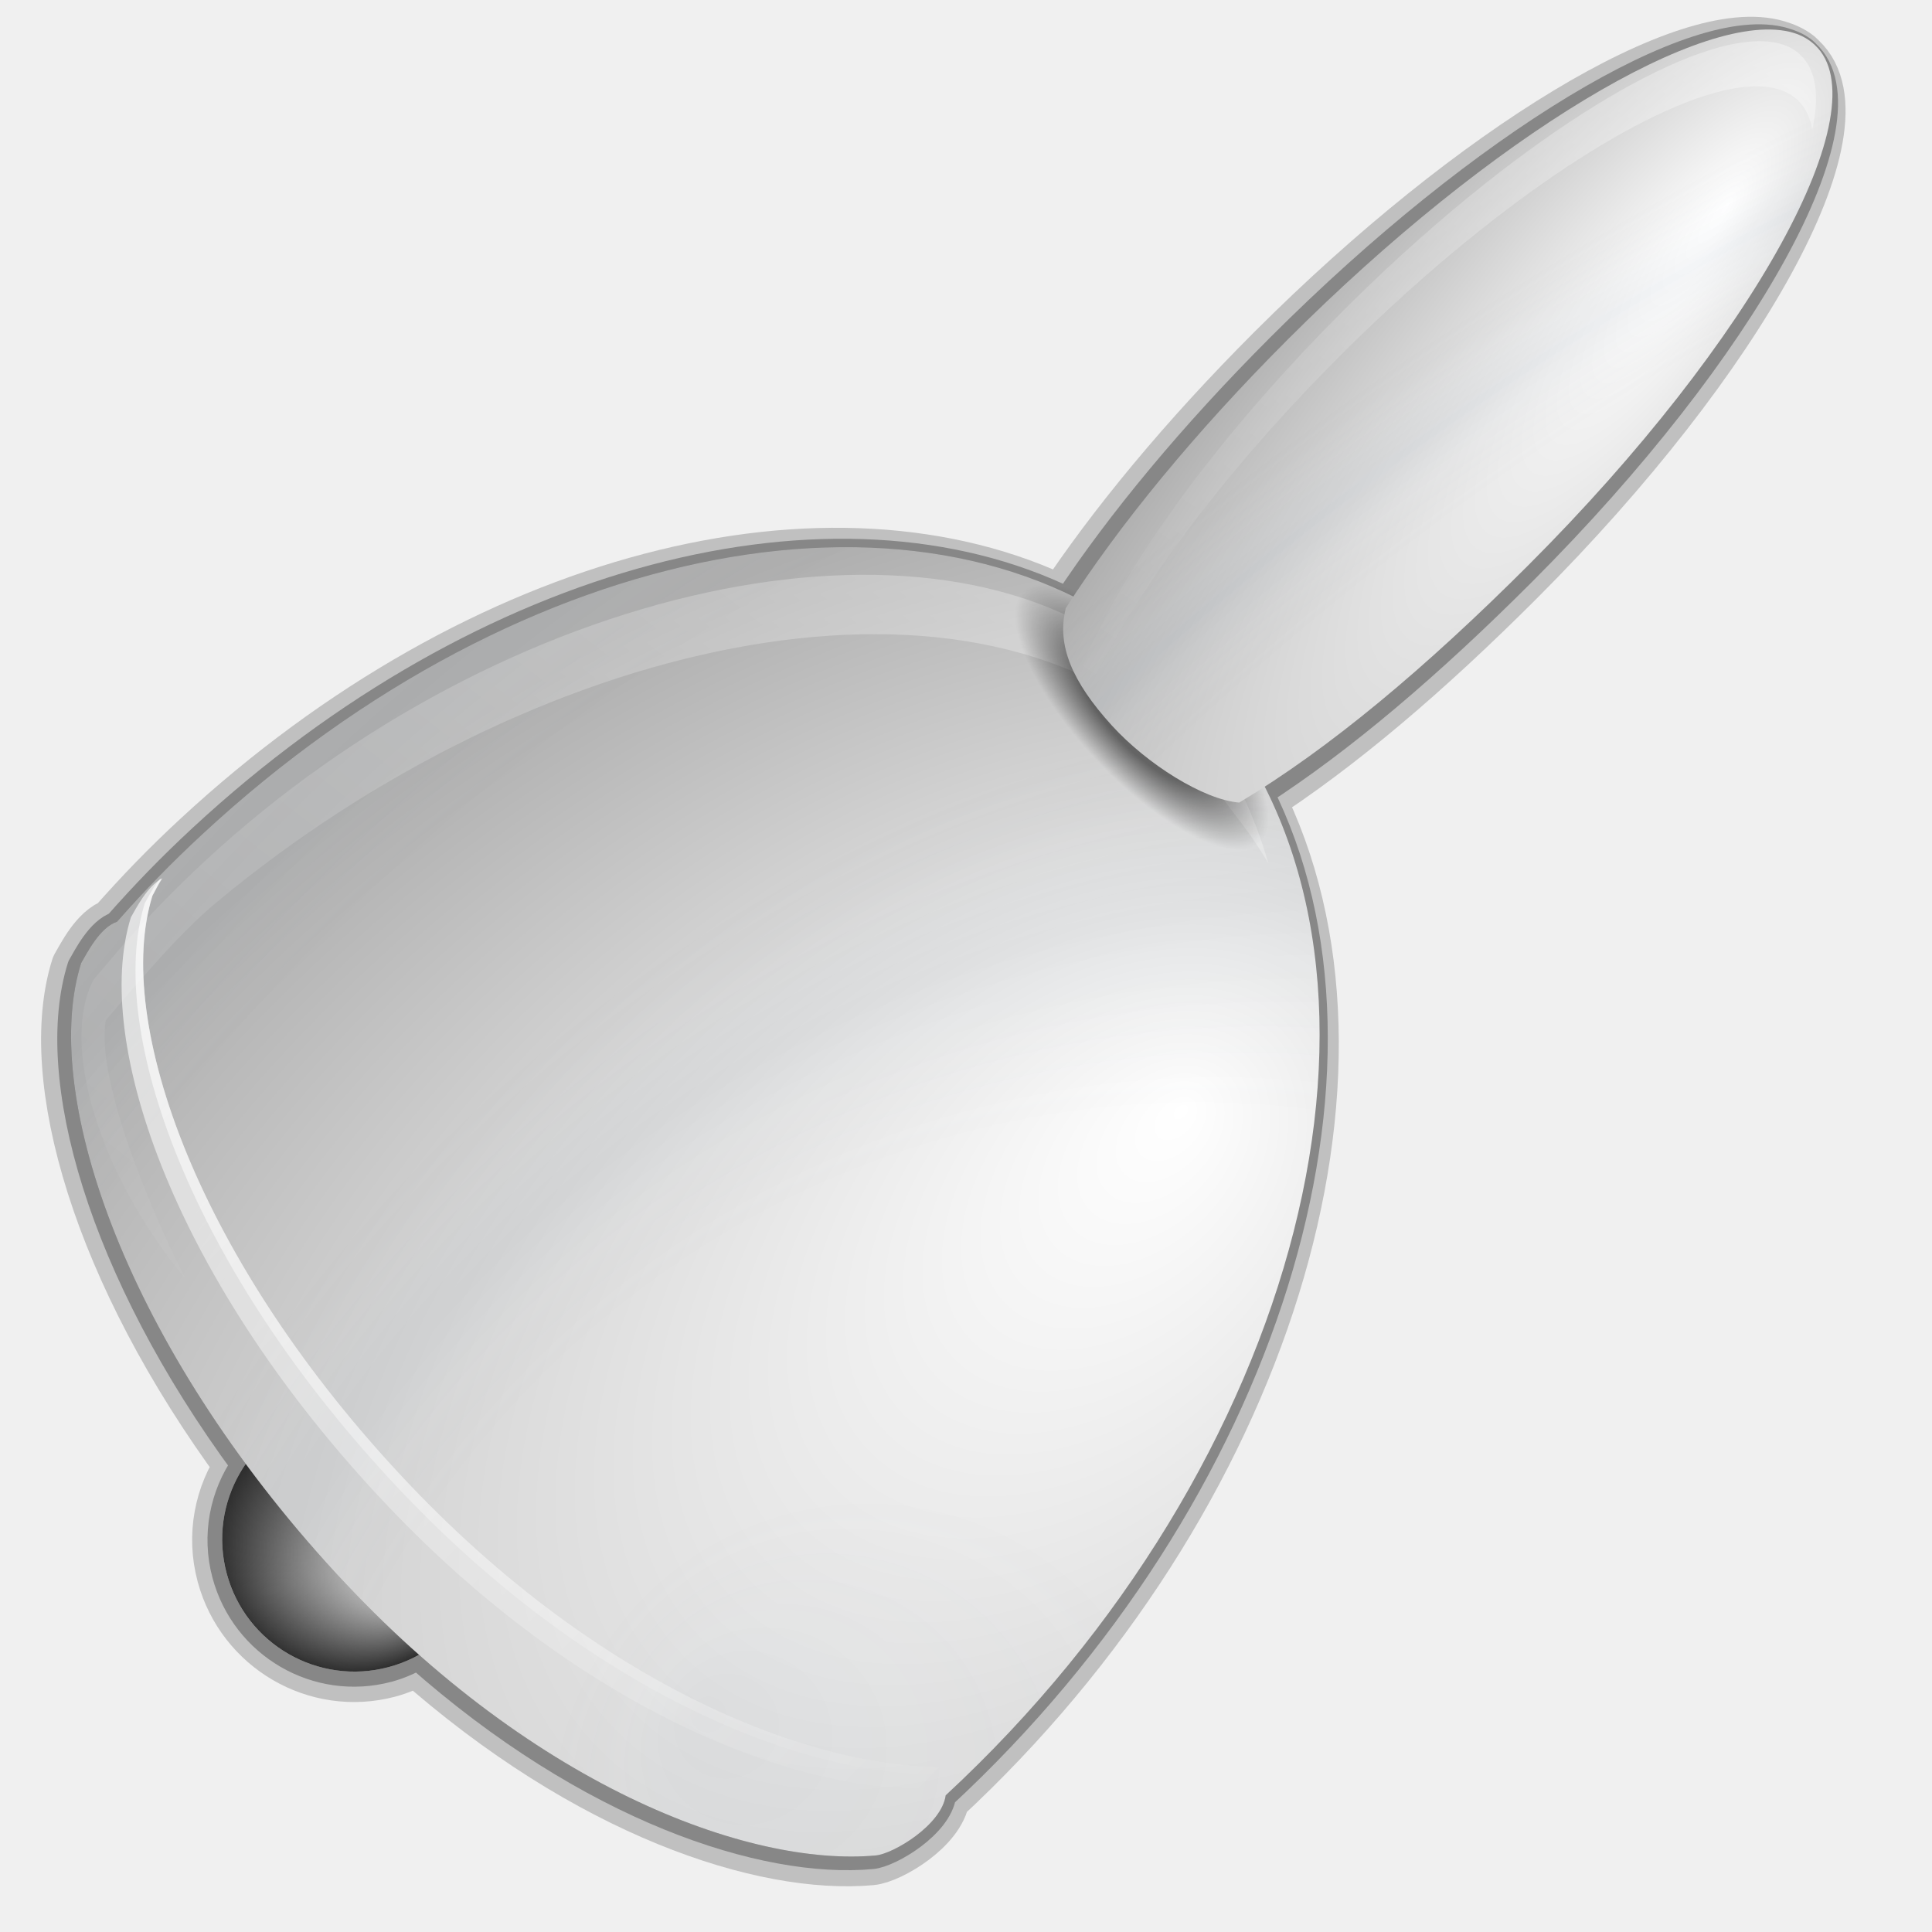
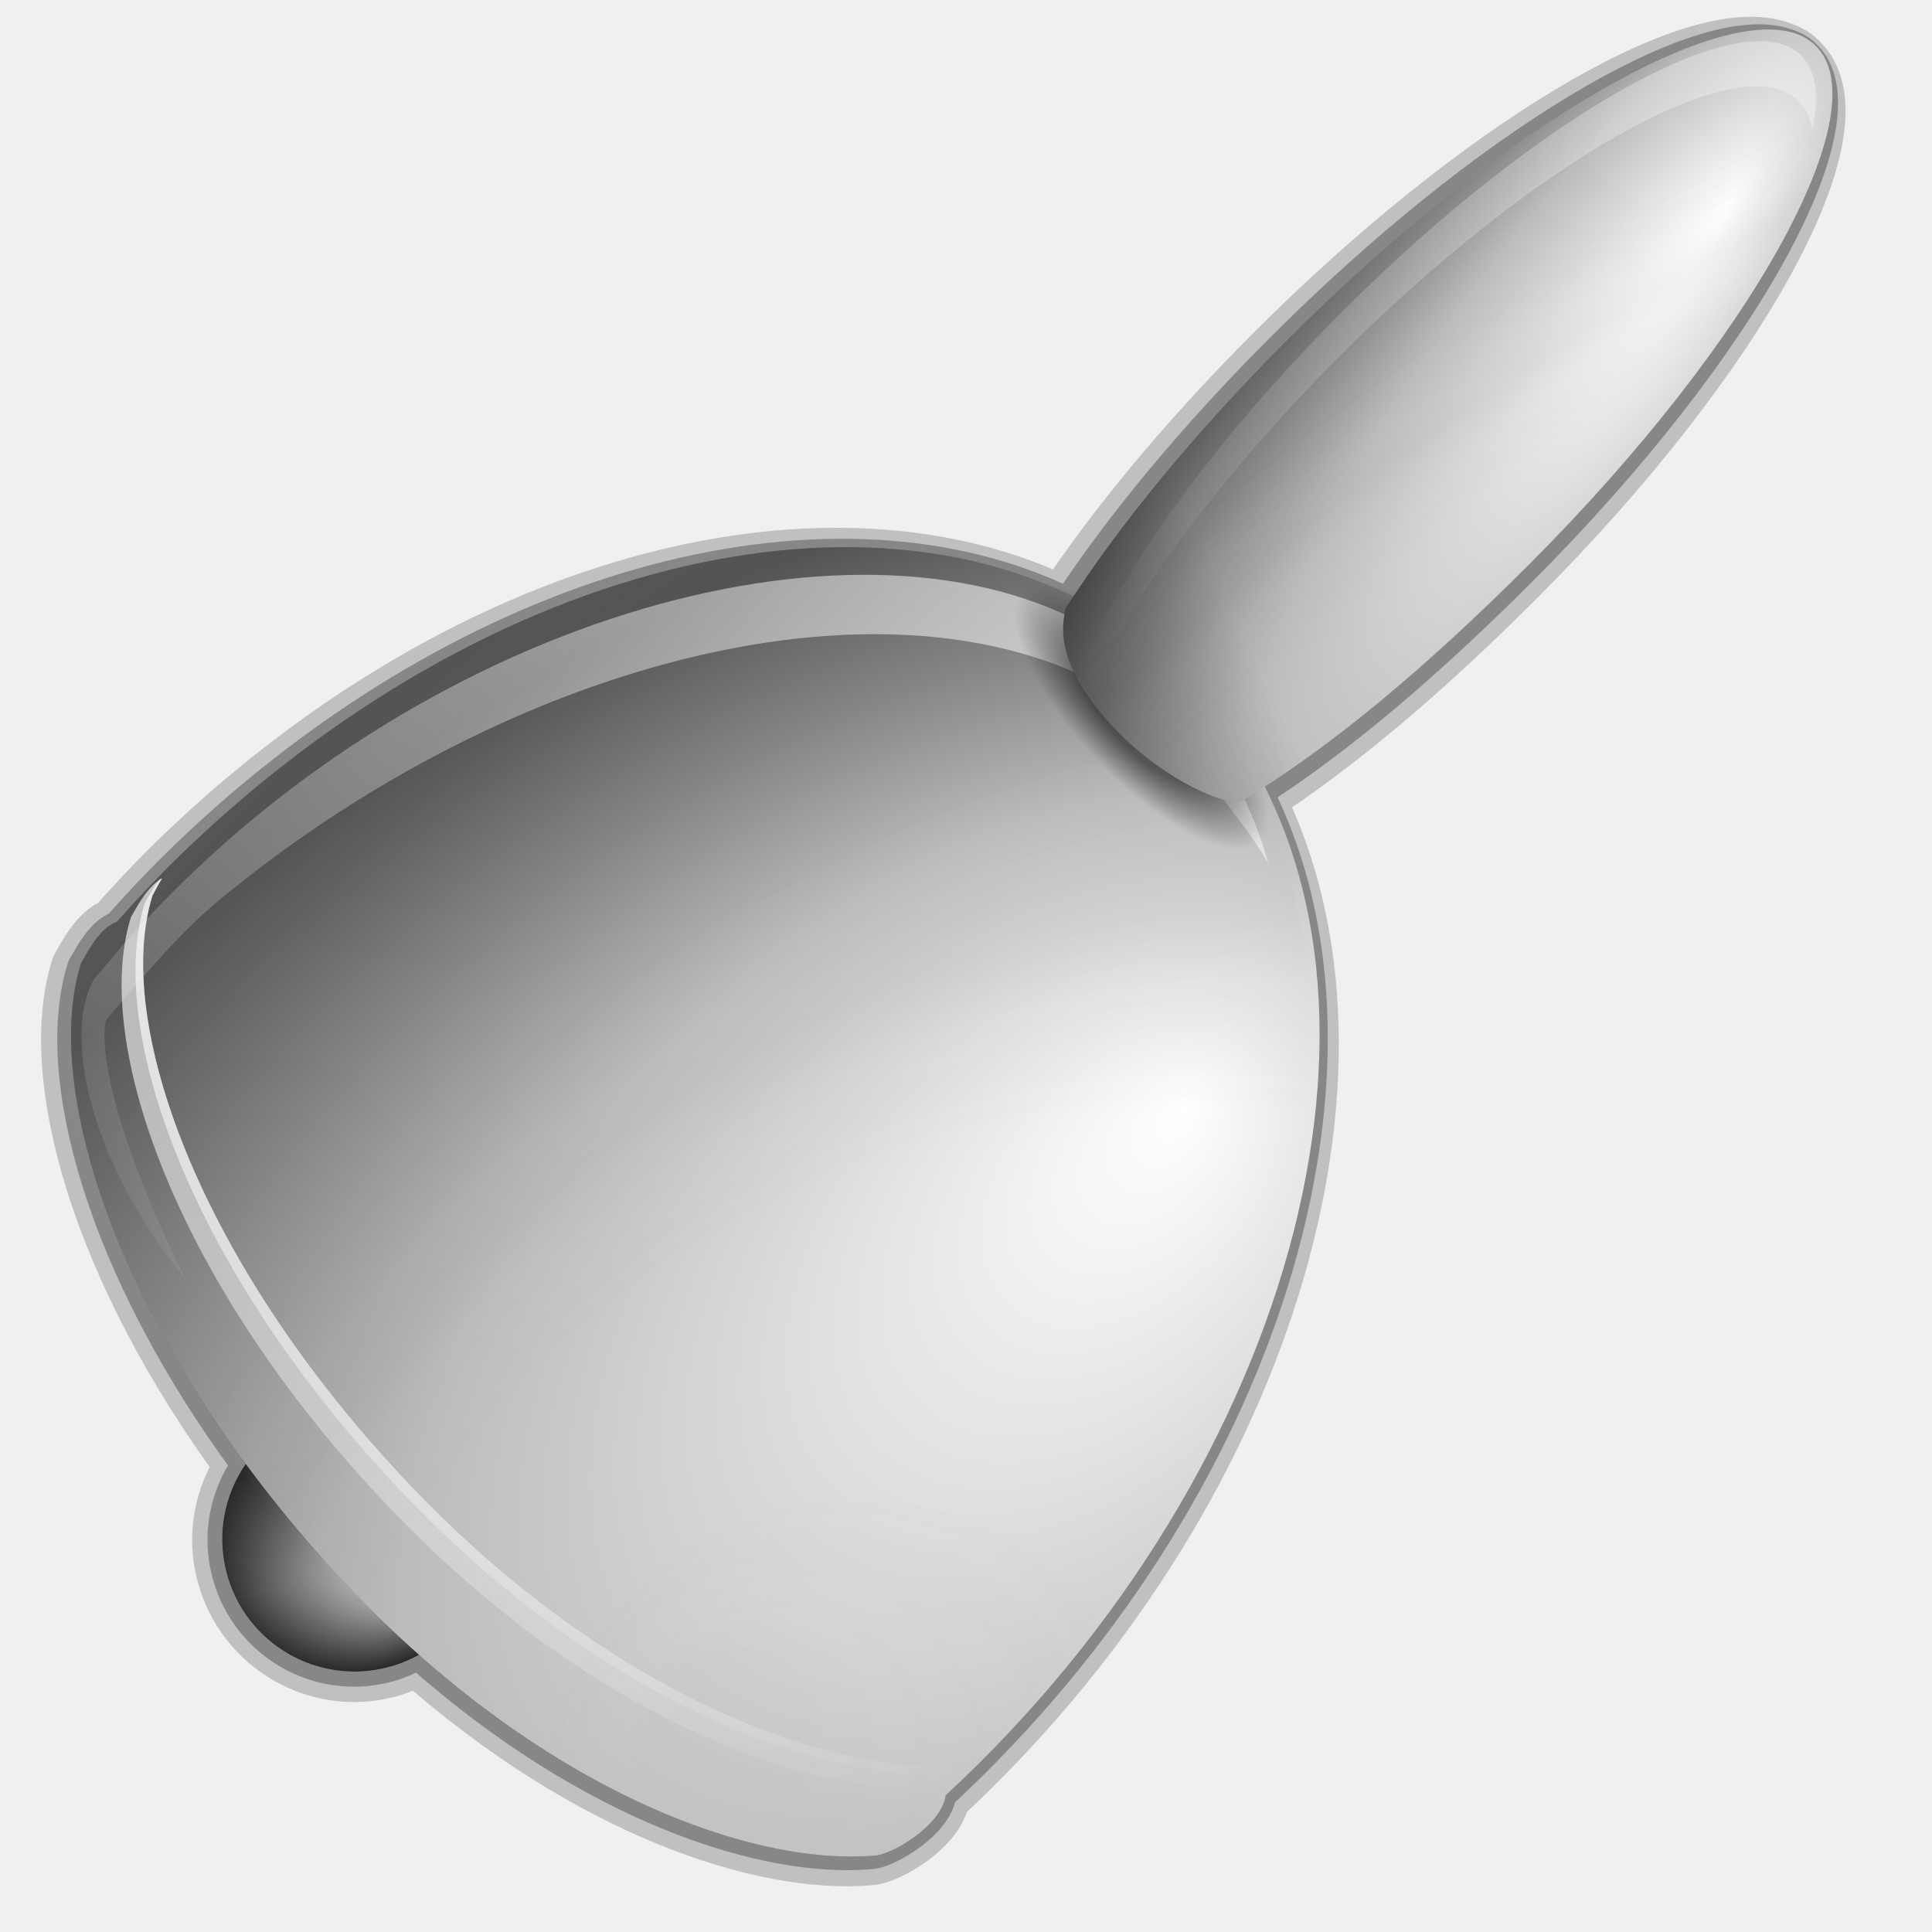
<svg xmlns="http://www.w3.org/2000/svg" xmlns:xlink="http://www.w3.org/1999/xlink" width="128" height="128" id="svg1307" version="1.0">
  <defs id="defs1309">
+     <linearGradient id="linearGradient2565">
+       <stop style="stop-color:#000000;stop-opacity:1;" offset="0" id="stop2567" />
+       <stop style="stop-color:#000000;stop-opacity:0;" offset="1" id="stop2569" />
+     </linearGradient>
    <linearGradient id="linearGradient2508">
      <stop style="stop-color:#000000;stop-opacity:0;" offset="0" id="stop2510" />
      <stop id="stop2516" offset="0.5" style="stop-color:#000000;stop-opacity:0;" />
      <stop style="stop-color:#000000;stop-opacity:1;" offset="1" id="stop2512" />
    </linearGradient>
    <linearGradient id="linearGradient2490">
      <stop style="stop-color:#4b6f9a;stop-opacity:1;" offset="0" id="stop2492" />
      <stop id="stop2500" offset="0.258" style="stop-color:#afc2d9;stop-opacity:0.498;" />
      <stop style="stop-color:#57616c;stop-opacity:0;" offset="0.537" id="stop2502" />
      <stop style="stop-color:#000000;stop-opacity:0;" offset="1" id="stop2494" />
    </linearGradient>
    <linearGradient id="linearGradient2426">
      <stop style="stop-color:#ffffff;stop-opacity:1;" offset="0" id="stop2428" />
      <stop style="stop-color:#ffffff;stop-opacity:0;" offset="1" id="stop2430" />
    </linearGradient>
    <linearGradient id="linearGradient2418">
      <stop style="stop-color:#000000;stop-opacity:0;" offset="0" id="stop2420" />
      <stop style="stop-color:#000000;stop-opacity:0.786;" offset="1" id="stop2422" />
    </linearGradient>
    <linearGradient id="linearGradient2368">
      <stop style="stop-color:#ffffff;stop-opacity:1;" offset="0" id="stop2370" />
      <stop style="stop-color:#ffffff;stop-opacity:0;" offset="1" id="stop2372" />
    </linearGradient>
-     <linearGradient id="linearGradient2342">
-       <stop style="stop-color:#d8d8d8;stop-opacity:1;" offset="0" id="stop2344" />
-       <stop style="stop-color:#d8d8d8;stop-opacity:1;" offset="1" id="stop2346" />
-     </linearGradient>
    <linearGradient id="linearGradient2327">
      <stop style="stop-color:#000000;stop-opacity:1;" offset="0" id="stop2329" />
      <stop id="stop2335" offset="0.5" style="stop-color:#000000;stop-opacity:1;" />
      <stop style="stop-color:#000000;stop-opacity:0;" offset="1" id="stop2331" />
    </linearGradient>
-     <linearGradient id="linearGradient2312">
-       <stop style="stop-color:#ffffff;stop-opacity:1;" offset="0" id="stop2314" />
-       <stop style="stop-color:#ffffff;stop-opacity:0;" offset="1" id="stop2316" />
-     </linearGradient>
-     <linearGradient id="linearGradient2598">
-       <stop style="stop-color:#252525;stop-opacity:1;" offset="0" id="stop2600" />
-       <stop id="stop2606" offset="0.5" style="stop-color:#252525;stop-opacity:1;" />
-       <stop style="stop-color:#252525;stop-opacity:1;" offset="0.75" id="stop2608" />
-       <stop style="stop-color:#000000;stop-opacity:1;" offset="1" id="stop2602" />
-     </linearGradient>
-     <linearGradient id="linearGradient3325">
-       <stop id="stop3327" offset="0" style="stop-color:#ffffff;stop-opacity:1;" />
-       <stop id="stop3329" offset="1" style="stop-color:#ffffff;stop-opacity:0;" />
-     </linearGradient>
-     <linearGradient id="linearGradient3311">
-       <stop style="stop-color:#2d2d2d;stop-opacity:1;" offset="0" id="stop3313" />
-       <stop id="stop3319" offset="0.5" style="stop-color:#000000;stop-opacity:1;" />
-       <stop style="stop-color:#000000;stop-opacity:1;" offset="1" id="stop3315" />
-     </linearGradient>
-     <linearGradient id="linearGradient3303">
-       <stop style="stop-color:#ffffff;stop-opacity:0.683;" offset="0" id="stop3305" />
-       <stop style="stop-color:#ffffff;stop-opacity:0;" offset="1" id="stop3307" />
-     </linearGradient>
-     <linearGradient id="linearGradient3273">
-       <stop style="stop-color:#ffffff;stop-opacity:0.55;" offset="0" id="stop3275" />
-       <stop style="stop-color:#ffffff;stop-opacity:0;" offset="1" id="stop3277" />
-     </linearGradient>
-     <linearGradient id="linearGradient3259">
-       <stop id="stop3261" offset="0" style="stop-color:#ffffff;stop-opacity:0.55;" />
-       <stop id="stop3263" offset="1" style="stop-color:#000000;stop-opacity:0;" />
-     </linearGradient>
-     <linearGradient id="linearGradient3251">
-       <stop style="stop-color:#000000;stop-opacity:1;" offset="0" id="stop3253" />
-       <stop style="stop-color:#131313;stop-opacity:0;" offset="1" id="stop3255" />
-     </linearGradient>
-     <linearGradient id="linearGradient3235">
-       <stop style="stop-color:#ffffff;stop-opacity:1;" offset="0" id="stop3237" />
-       <stop style="stop-color:#ffffff;stop-opacity:0;" offset="1" id="stop3239" />
-     </linearGradient>
    <linearGradient id="linearGradient3225">
      <stop style="stop-color:#ffffff;stop-opacity:1;" offset="0" id="stop3227" />
-       <stop style="stop-color:#aeaeae;stop-opacity:1;" offset="1" id="stop3229" />
+       <stop id="stop2443" offset="0.5" style="stop-color:#bbbbbb;stop-opacity:1;" />
+       <stop style="stop-color:#858585;stop-opacity:1;" offset="0.75" id="stop2445" />
+       <stop style="stop-color:#535353;stop-opacity:1;" offset="1" id="stop3229" />
    </linearGradient>
-     <linearGradient id="linearGradient3217">
-       <stop style="stop-color:#252525;stop-opacity:1;" offset="0" id="stop3219" />
-       <stop style="stop-color:#252525;stop-opacity:0;" offset="1" id="stop3221" />
-     </linearGradient>
-     <linearGradient id="linearGradient3207">
-       <stop style="stop-color:#ffffff;stop-opacity:1;" offset="0" id="stop3209" />
-       <stop style="stop-color:#252525;stop-opacity:0;" offset="1" id="stop3211" />
-     </linearGradient>
-     <linearGradient id="linearGradient2257">
-       <stop style="stop-color:#b4942a;stop-opacity:1;" offset="0" id="stop2259" />
-       <stop style="stop-color:#e4dcc9;stop-opacity:1" offset="1" id="stop2261" />
-     </linearGradient>
-     <radialGradient xlink:href="#linearGradient3303" id="radialGradient1539" gradientUnits="userSpaceOnUse" gradientTransform="matrix(1,7.635218e-17,-1.390307e-18,2.608014e-2,-1.139078e-13,7.26766)" cx="34.678" cy="7.462" fx="34.678" fy="7.462" r="47.595" />
-     <radialGradient xlink:href="#linearGradient3325" id="radialGradient1541" gradientUnits="userSpaceOnUse" gradientTransform="matrix(-1.5103,2.641273e-3,-1.167078e-4,-9.110224e-3,87.0522,7.438666)" cx="34.678" cy="7.462" fx="34.678" fy="7.462" r="47.595" />
-     <radialGradient xlink:href="#linearGradient3259" id="radialGradient1547" gradientUnits="userSpaceOnUse" gradientTransform="matrix(0.853446,3.931539e-16,-5.927715e-17,0.1578,-62.04115,15.05256)" cx="49.012" cy="2.674" fx="49.012" fy="2.674" r="1.725" />
-     <linearGradient xlink:href="#linearGradient3251" id="linearGradient1550" gradientUnits="userSpaceOnUse" x1="46.052" y1="3.1" x2="46.052" y2="2.396" gradientTransform="translate(53.87194,19.35268)" />
-     <radialGradient xlink:href="#linearGradient3273" id="radialGradient1553" gradientUnits="userSpaceOnUse" gradientTransform="matrix(0.860164,-2.860046e-16,6.583289e-17,0.1578,-29.37149,15.05256)" cx="49.012" cy="2.674" fx="49.012" fy="2.674" r="1.725" />
-     <linearGradient xlink:href="#linearGradient3251" id="linearGradient1556" gradientUnits="userSpaceOnUse" gradientTransform="matrix(1.28993,-5.112494e-16,5.140778e-16,1.29707,-46.7271,12.03998)" x1="46.052" y1="3.1" x2="46.052" y2="2.396" />
-     <linearGradient xlink:href="#linearGradient3235" id="linearGradient1559" gradientUnits="userSpaceOnUse" gradientTransform="matrix(1.297068,-1.880044e-3,1.880044e-3,1.297068,-47.04731,12.10823)" x1="48.499" y1="0.812" x2="48.733" y2="2.366" />
-     <radialGradient xlink:href="#linearGradient3207" id="radialGradient1562" gradientUnits="userSpaceOnUse" gradientTransform="matrix(1.29707,-4.591755e-16,6.750436e-17,0.1578,-47.06473,15.05256)" cx="49.012" cy="2.674" fx="49.012" fy="2.674" r="1.725" />
-     <linearGradient xlink:href="#linearGradient3217" id="linearGradient1565" gradientUnits="userSpaceOnUse" gradientTransform="matrix(1.29707,-3.784064e-16,3.784064e-16,1.29707,-47.06473,12.03998)" x1="48.915" y1="2.972" x2="48.913" y2="2.555" />
-     <radialGradient xlink:href="#linearGradient3225" id="radialGradient1569" gradientUnits="userSpaceOnUse" gradientTransform="matrix(1.297068,-1.880044e-3,7.085819e-4,0.48867,-47.03734,18.97582)" cx="49.01" cy="8.495" fx="47.371" fy="6.77" r="3.975" />
-     <radialGradient xlink:href="#linearGradient3311" id="radialGradient1576" gradientUnits="userSpaceOnUse" gradientTransform="matrix(6.228741e-2,-3.825032e-4,4.90218e-3,0.798611,15.0605,-17.07621)" cx="95.506" cy="59.592" fx="95.506" fy="59.592" r="47.746" />
-     <radialGradient xlink:href="#linearGradient2257" id="radialGradient1580" gradientUnits="userSpaceOnUse" gradientTransform="matrix(1.520175,8.839467e-2,-0.843351,13.788,55.27677,-1567.892)" cx="42.618" cy="120.642" fx="42.618" fy="120.642" r="3.407" />
    <radialGradient xlink:href="#linearGradient3225" id="radialGradient2414" cx="27.933" cy="125.087" fx="27.933" fy="125.087" r="6.571" gradientUnits="userSpaceOnUse" gradientTransform="matrix(1.763354,1.329558e-14,-5.330967e-14,4.478402,-21.32302,-435.1026)" />
-     <radialGradient xlink:href="#linearGradient2418" id="radialGradient2424" cx="29.317" cy="120.418" fx="26.723" fy="117.997" r="6.571" gradientUnits="userSpaceOnUse" />
    <linearGradient xlink:href="#linearGradient2368" id="linearGradient2458" gradientUnits="userSpaceOnUse" gradientTransform="matrix(1.053008,0.389436,-0.158274,0.991067,28.38236,-40.30692)" x1="110.992" y1="-106.015" x2="62.57" y2="69.453" />
    <radialGradient xlink:href="#linearGradient3225" id="radialGradient2461" gradientUnits="userSpaceOnUse" gradientTransform="matrix(2.272904,1.838343,-5.814098,8.136673,368.2411,-657.3354)" cx="62.384" cy="71.678" fx="62.909" fy="68.249" r="6.697" />
    <linearGradient xlink:href="#linearGradient2426" id="linearGradient2471" gradientUnits="userSpaceOnUse" gradientTransform="matrix(1.217549,0.326241,-0.326241,1.217549,25.24523,-44.47333)" x1="57.608" y1="2.803" x2="12.689" y2="108.067" />
    <radialGradient xlink:href="#linearGradient3225" id="radialGradient2474" gradientUnits="userSpaceOnUse" gradientTransform="matrix(1.324967,1.283583,-1.92873,1.990916,197.3933,-178.204)" cx="51.235" cy="111.062" fx="48.59" fy="95.077" r="32.612" />
    <linearGradient xlink:href="#linearGradient2368" id="linearGradient2482" x1="22.11" y1="112.988" x2="85.383" y2="112.988" gradientUnits="userSpaceOnUse" gradientTransform="matrix(0.891307,0.891307,-0.891307,0.891307,85.4705,-56.04)" />
    <linearGradient xlink:href="#linearGradient2368" id="linearGradient2484" x1="22.075" y1="113.473" x2="85.437" y2="113.473" gradientUnits="userSpaceOnUse" gradientTransform="matrix(0.891307,0.891307,-0.891307,0.891307,85.4705,-56.04)" />
    <radialGradient xlink:href="#linearGradient2327" id="radialGradient2486" gradientUnits="userSpaceOnUse" gradientTransform="matrix(1,2.050057e-16,6.038998e-17,0.5,-1.694286e-14,49.875)" cx="10" cy="99.75" fx="10" fy="99.75" r="5.5" />
-     <radialGradient xlink:href="#linearGradient2490" id="radialGradient2498" cx="92.708" cy="109.253" fx="72.956" fy="113.518" r="31.952" gradientTransform="matrix(1.08883,0,0,1.10692,-4.785625,-12.94138)" gradientUnits="userSpaceOnUse" spreadMethod="reflect" />
    <radialGradient xlink:href="#linearGradient2508" id="radialGradient2514" cx="53.874" cy="79.986" fx="54.186" fy="99.755" r="31.952" gradientTransform="matrix(1.375366,1.375366,-1.107698,1.107698,74.17403,-96.89951)" gradientUnits="userSpaceOnUse" />
-     <radialGradient xlink:href="#linearGradient2490" id="radialGradient2520" gradientUnits="userSpaceOnUse" gradientTransform="matrix(1.960543,-6.902529e-2,0.175489,3.16463,-66.33037,-179.2827)" cx="82.852" cy="69.536" fx="80.939" fy="67.142" r="6.697" spreadMethod="reflect" />
    <radialGradient xlink:href="#linearGradient2490" id="radialGradient2530" gradientUnits="userSpaceOnUse" gradientTransform="matrix(0.885884,0.885884,-0.900603,0.900603,83.71679,-53.70197)" spreadMethod="reflect" cx="92.708" cy="109.253" fx="72.956" fy="113.518" r="31.952" />
    <radialGradient xlink:href="#linearGradient2490" id="radialGradient2534" gradientUnits="userSpaceOnUse" gradientTransform="matrix(0.885884,0.885884,-0.89626,0.89626,83.15847,-53.14365)" spreadMethod="reflect" cx="92.708" cy="109.253" fx="72.956" fy="113.518" r="31.952" />
    <radialGradient xlink:href="#linearGradient2490" id="radialGradient2542" gradientUnits="userSpaceOnUse" gradientTransform="matrix(1.661389,1.548382,-2.446886,2.734194,169.914,-241.2436)" spreadMethod="reflect" cx="82.852" cy="69.536" fx="80.939" fy="67.142" r="6.697" />
-     <radialGradient xlink:href="#linearGradient2490" id="radialGradient2544" gradientUnits="userSpaceOnUse" gradientTransform="matrix(0.891307,0.891307,-0.906115,0.906115,84.12842,-54.69792)" spreadMethod="reflect" cx="92.708" cy="109.253" fx="72.956" fy="113.518" r="31.952" />
    <radialGradient xlink:href="#linearGradient2418" id="radialGradient2546" gradientUnits="userSpaceOnUse" cx="29.317" cy="120.418" fx="26.723" fy="117.997" r="6.571" />
+     <linearGradient xlink:href="#linearGradient3225" id="linearGradient2311" x1="-0.586" y1="-117.273" x2="95" y2="-117.273" gradientUnits="userSpaceOnUse" />
+     <linearGradient id="linearGradient2216">
+       <stop id="stop2218" offset="0" style="stop-color:#ffffff;stop-opacity:0.462;" />
+       <stop style="stop-color:#ffffff;stop-opacity:1;" offset="0.5" id="stop2224" />
+       <stop id="stop2220" offset="1" style="stop-color:#ffffff;stop-opacity:0.35;" />
+     </linearGradient>
+     <linearGradient xlink:href="#linearGradient2565" id="linearGradient2571" x1="74.188" y1="50.314" x2="84.154" y2="45.689" gradientUnits="userSpaceOnUse" />
+     <radialGradient xlink:href="#linearGradient2490" id="radialGradient2573" gradientUnits="userSpaceOnUse" gradientTransform="matrix(0.891307,0.891307,-0.906115,0.906115,83.4202,-54.94878)" spreadMethod="reflect" cx="92.708" cy="109.253" fx="72.956" fy="113.518" r="31.952" />
  </defs>
  <g id="layer1">
    <path id="path2532" d="M 118.959,3.968 C 118.594,3.67 118.157,3.477 117.663,3.33 C 111.948,1.628 97.913,10.013 84.511,23.415 C 78.738,29.187 73.916,35.013 70.474,40.248 C 55.139,32.7 32.108,38.307 13.316,55.708 C 11.22,57.649 9.543,59.392 7.699,61.478 C 6.577,61.838 5.756,63.506 5.372,64.161 C 3.121,71.307 6.71,84.114 16.282,97.084 C 14.878,99.109 14.336,101.712 15.031,104.284 C 16.284,108.921 21.043,111.704 25.674,110.474 C 26.385,110.284 27.061,109.984 27.676,109.641 C 39.128,119.811 50.633,123.535 57.688,122.903 C 58.838,122.8 62.011,120.931 62.269,118.983 C 83.694,99.143 92.204,70.814 83.06,52.783 C 83.062,52.78 83.082,52.76 83.085,52.757 C 88.523,49.253 94.276,44.363 100.399,38.24 C 115.124,23.515 123.487,8.223 119.111,4.12 C 119.062,4.074 119.011,4.01 118.959,3.968 z " style="opacity:0.2;fill:url(#radialGradient2534);fill-opacity:1;fill-rule:nonzero;stroke:#000000;stroke-width:4;stroke-linecap:round;stroke-linejoin:round;stroke-miterlimit:4;stroke-dasharray:none;stroke-dashoffset:4;stroke-opacity:1" />
    <path style="opacity:0.3;fill:url(#radialGradient2530);fill-opacity:1;fill-rule:nonzero;stroke:#000000;stroke-width:2;stroke-linecap:round;stroke-linejoin:round;stroke-miterlimit:4;stroke-dasharray:none;stroke-dashoffset:4;stroke-opacity:1" d="M 119.465,3.461 C 119.1,3.163 118.663,2.971 118.169,2.825 C 112.444,1.133 98.354,9.572 84.887,23.038 C 79.086,28.839 74.239,34.69 70.776,39.946 C 55.421,32.417 32.321,38.093 13.441,55.583 C 11.336,57.534 9.651,59.285 7.797,61.38 C 6.671,61.744 5.844,63.417 5.458,64.075 C 3.184,71.244 6.751,84.074 16.315,97.052 C 14.902,99.085 14.353,101.696 15.043,104.272 C 16.288,108.918 21.051,111.696 25.697,110.451 C 26.41,110.26 27.088,109.957 27.705,109.612 C 39.161,119.779 50.684,123.484 57.758,122.833 C 58.911,122.727 62.096,120.846 62.36,118.892 C 83.885,98.952 92.484,70.534 83.361,52.481 C 83.364,52.479 83.383,52.458 83.387,52.456 C 88.846,48.93 94.625,44.014 100.778,37.861 C 115.574,23.065 123.995,7.716 119.618,3.614 C 119.569,3.567 119.517,3.503 119.465,3.461 z " id="path2522" />
    <path style="opacity:1;fill:url(#radialGradient2414);fill-opacity:1;fill-rule:nonzero;stroke:none;stroke-width:0.02;stroke-linecap:round;stroke-linejoin:round;stroke-miterlimit:4;stroke-dasharray:none;stroke-dashoffset:4;stroke-opacity:1" id="path2361" d="M 35.888 120.418 A 6.571 6.571 0 1 1  22.746,120.418 A 6.571 6.571 0 1 1  35.888 120.418 z" transform="matrix(-0.345261,-1.288535,-1.288535,0.345261,188.7714,98.1798)" />
    <path transform="matrix(-0.345261,-1.288535,-1.288535,0.345261,188.7714,98.1798)" d="M 35.888 120.418 A 6.571 6.571 0 1 1  22.746,120.418 A 6.571 6.571 0 1 1  35.888 120.418 z" id="path2416" style="opacity:1;fill:url(#radialGradient2546);fill-opacity:1;fill-rule:nonzero;stroke:none;stroke-width:0.02;stroke-linecap:round;stroke-linejoin:round;stroke-miterlimit:4;stroke-dasharray:none;stroke-dashoffset:4;stroke-opacity:1" />
    <path style="opacity:0.189;fill:url(#radialGradient2514);fill-opacity:1;fill-rule:nonzero;stroke:none;stroke-width:0.02;stroke-linecap:round;stroke-linejoin:round;stroke-miterlimit:4;stroke-dasharray:none;stroke-dashoffset:4;stroke-opacity:1" d="M 77.203,43.537 C 77.013,43.371 76.798,43.214 76.604,43.054 C 61.651,30.685 34.821,35.432 13.413,55.263 C 11.294,57.226 9.615,58.963 7.75,61.071 C 6.617,61.437 5.765,63.142 5.377,63.804 C 2.706,72.223 8.017,88.411 21.616,103.523 C 34.984,118.379 49.642,123.699 58.025,122.928 C 59.185,122.821 62.389,120.912 62.655,118.946 C 86.278,97.063 94.445,65.032 80.856,47.455 C 79.742,46.014 78.531,44.699 77.203,43.537 z " id="path2504" />
    <path id="path2276" d="M 50.893,3.281 L 50.893,0.487 L 50.893,3.281 z " style="fill:#ffffff;fill-opacity:0.757;fill-rule:nonzero;stroke:none;stroke-width:0.5;stroke-linecap:round;stroke-linejoin:round;stroke-miterlimit:4;stroke-dasharray:none;stroke-dashoffset:4;stroke-opacity:1" />
-     <path style="fill:url(#radialGradient2474);fill-opacity:1;fill-rule:nonzero;stroke:none;stroke-width:0.02;stroke-linecap:round;stroke-linejoin:round;stroke-miterlimit:4;stroke-dasharray:none;stroke-dashoffset:4;stroke-opacity:1" d="M 77.203,43.537 C 77.013,43.371 76.798,43.214 76.604,43.054 C 61.651,30.685 34.821,35.432 13.413,55.263 C 11.294,57.226 9.615,58.963 7.75,61.071 C 6.617,61.437 5.765,63.142 5.377,63.804 C 2.706,72.223 8.017,88.411 21.616,103.523 C 34.984,118.379 49.642,123.699 58.025,122.928 C 59.185,122.821 62.389,120.912 62.655,118.946 C 86.278,97.063 94.445,65.032 80.856,47.455 C 79.742,46.014 78.531,44.699 77.203,43.537 z " id="path2299" />
-     <path id="path2488" d="M 77.203,43.537 C 77.013,43.371 76.798,43.214 76.604,43.054 C 61.651,30.685 34.821,35.432 13.413,55.263 C 11.294,57.226 9.615,58.963 7.75,61.071 C 6.617,61.437 5.765,63.142 5.377,63.804 C 2.706,72.223 8.017,88.411 21.616,103.523 C 34.984,118.379 49.642,123.699 58.025,122.928 C 59.185,122.821 62.389,120.912 62.655,118.946 C 86.278,97.063 94.445,65.032 80.856,47.455 C 79.742,46.014 78.531,44.699 77.203,43.537 z " style="opacity:0.037;fill:url(#radialGradient2544);fill-opacity:1;fill-rule:nonzero;stroke:none;stroke-width:0.02;stroke-linecap:round;stroke-linejoin:round;stroke-miterlimit:4;stroke-dasharray:none;stroke-dashoffset:4;stroke-opacity:1" />
-     <path style="opacity:0.529;fill:url(#linearGradient2471);fill-opacity:1;fill-rule:nonzero;stroke:none;stroke-width:0.02;stroke-linecap:round;stroke-linejoin:round;stroke-miterlimit:4;stroke-dasharray:none;stroke-dashoffset:4;stroke-opacity:1" d="M 76.009,44.222 C 75.834,44.07 75.636,43.925 75.458,43.777 C 61.683,32.382 33.34,38.742 13.619,57.011 C 11.667,58.819 9.837,60.702 8.119,62.644 L 6.216,64.879 C 3.946,69.102 6.533,77.804 12.289,84.735 C 9.651,79.532 6.367,71.293 7.006,67.598 L 8.909,65.363 C 10.627,63.421 12.362,61.43 14.409,59.73 C 35.167,42.488 63.644,35.826 77.956,48.862 C 78.127,49.017 81.216,53.201 82.243,54.529 C 82.898,55.376 83.486,56.275 84.032,57.192 C 83.034,53.762 81.513,50.597 79.375,47.832 C 78.348,46.504 77.232,45.293 76.009,44.222 z " id="path2320" />
+     <path style="fill:url(#radialGradient2474);fill-opacity:1.0;fill-rule:nonzero;stroke:none;stroke-width:0.02;stroke-linecap:round;stroke-linejoin:round;stroke-miterlimit:4;stroke-dasharray:none;stroke-dashoffset:4;stroke-opacity:1" d="M 77.203,43.537 C 77.013,43.371 76.798,43.214 76.604,43.054 C 61.651,30.685 34.821,35.432 13.413,55.263 C 11.294,57.226 9.615,58.963 7.75,61.071 C 6.617,61.437 5.765,63.142 5.377,63.804 C 2.706,72.223 8.017,88.411 21.616,103.523 C 34.984,118.379 49.642,123.699 58.025,122.928 C 59.185,122.821 62.389,120.912 62.655,118.946 C 86.278,97.063 94.445,65.032 80.856,47.455 C 79.742,46.014 78.531,44.699 77.203,43.537 z " id="path2299" />
+     <path id="path2488" d="M 76.495,43.286 C 76.305,43.12 76.089,42.963 75.896,42.803 C 60.943,30.434 34.113,35.181 12.705,55.012 C 10.586,56.975 8.906,58.712 7.042,60.82 C 5.909,61.186 5.057,62.892 4.669,63.553 C 1.998,71.972 7.308,88.16 20.907,103.272 C 34.276,118.129 48.933,123.448 57.317,122.677 C 58.477,122.57 61.681,120.661 61.947,118.696 C 85.569,96.813 93.737,64.781 80.148,47.205 C 79.033,45.763 77.822,44.448 76.495,43.286 z " style="opacity:0.037;fill:url(#radialGradient2573);fill-opacity:1;fill-rule:nonzero;stroke:none;stroke-width:0.02;stroke-linecap:round;stroke-linejoin:round;stroke-miterlimit:4;stroke-dasharray:none;stroke-dashoffset:4;stroke-opacity:1" />
+     <path style="opacity:1;fill:url(#linearGradient2471);fill-opacity:1;fill-rule:nonzero;stroke:none;stroke-width:0.02;stroke-linecap:round;stroke-linejoin:round;stroke-miterlimit:4;stroke-dasharray:none;stroke-dashoffset:4;stroke-opacity:1" d="M 76.009,44.222 C 75.834,44.07 75.636,43.925 75.458,43.777 C 61.683,32.382 33.34,38.742 13.619,57.011 C 11.667,58.819 9.837,60.702 8.119,62.644 L 6.216,64.879 C 3.946,69.102 6.533,77.804 12.289,84.735 C 9.651,79.532 6.367,71.293 7.006,67.598 L 8.909,65.363 C 10.627,63.421 12.362,61.43 14.409,59.73 C 35.167,42.488 63.644,35.826 77.956,48.862 C 78.127,49.017 81.216,53.201 82.243,54.529 C 82.898,55.376 83.486,56.275 84.032,57.192 C 83.034,53.762 81.513,50.597 79.375,47.832 C 78.348,46.504 77.232,45.293 76.009,44.222 z " id="path2320" />
    <path style="opacity:0.52;fill:url(#radialGradient2486);fill-opacity:1;fill-rule:nonzero;stroke:none;stroke-width:0.02;stroke-linecap:round;stroke-linejoin:round;stroke-miterlimit:4;stroke-dasharray:none;stroke-dashoffset:4;stroke-opacity:1" id="path2325" d="M 15.5 99.75 A 5.5 2.75 0 1 1  4.5,99.75 A 5.5 2.75 0 1 1  15.5 99.75 z" transform="matrix(1.429765,1.507643,-1.07373,1.073731,168.4543,-74.69505)" />
    <path style="opacity:0.639;fill:url(#linearGradient2484);fill-opacity:1;fill-rule:nonzero;stroke:none;stroke-width:0.02;stroke-linecap:round;stroke-linejoin:round;stroke-miterlimit:4;stroke-dasharray:none;stroke-dashoffset:4;stroke-opacity:1" d="M 10.763,58.18 C 9.754,58.704 9.026,60.169 8.672,60.776 C 6.078,69.117 11.678,85.017 25.662,99.743 C 39.41,114.22 54.337,119.27 62.822,118.397 C 63.74,118.302 64.84,116.905 64.253,116.966 C 55.767,117.84 40.841,112.789 27.093,98.312 C 13.108,83.586 7.509,67.687 10.102,59.345 C 10.259,59.078 10.467,58.631 10.763,58.18 z " id="path2337" />
    <path style="opacity:0.639;fill:url(#linearGradient2482);fill-opacity:1;fill-rule:nonzero;stroke:none;stroke-width:0.02;stroke-linecap:round;stroke-linejoin:round;stroke-miterlimit:4;stroke-dasharray:none;stroke-dashoffset:4;stroke-opacity:1" d="M 10.689,58.235 C 10.674,58.244 10.631,58.227 10.616,58.237 C 10.555,58.275 10.532,58.335 10.473,58.38 C 10.068,58.933 9.788,59.503 9.593,59.837 C 6.999,68.178 12.597,84.079 26.582,98.805 C 40.33,113.282 55.257,118.332 63.743,117.458 C 63.786,117.454 63.846,117.466 63.89,117.456 C 63.948,117.44 64.049,117.405 64.108,117.382 C 64.173,117.353 64.262,117.345 64.326,117.308 C 64.333,117.304 64.354,117.276 64.362,117.272 C 64.366,117.263 64.393,117.245 64.397,117.236 C 64.405,117.219 64.39,117.182 64.396,117.166 C 64.4,117.15 64.392,117.11 64.394,117.096 C 64.394,117.089 64.43,117.066 64.43,117.06 C 64.429,117.054 64.394,117.03 64.392,117.025 C 64.388,117.022 64.359,116.994 64.355,116.991 C 64.349,116.989 64.324,116.957 64.317,116.956 C 64.302,116.955 64.262,116.955 64.244,116.957 C 55.758,117.831 40.831,112.781 27.083,98.304 C 13.098,83.578 7.5,67.677 10.094,59.336 C 10.242,59.082 10.416,58.663 10.689,58.235 z " id="path2350" />
    <path style="fill:url(#radialGradient2461);fill-opacity:1;fill-rule:nonzero;stroke:none;stroke-width:0.02;stroke-linecap:round;stroke-linejoin:round;stroke-miterlimit:4;stroke-dasharray:none;stroke-dashoffset:4;stroke-opacity:1" d="M 118.804,2.171 C 113.044,0.468 98.857,8.951 85.308,22.501 C 79.185,28.624 74.115,34.819 70.604,40.302 C 70.598,40.326 70.599,40.344 70.594,40.368 C 70.028,42.745 70.996,45.135 73.668,48.071 C 76.001,50.633 79.75,52.988 82.102,53.173 C 88.096,49.581 94.444,44.259 101.275,37.428 C 116.162,22.541 124.644,7.111 120.241,2.983 C 119.845,2.612 119.373,2.339 118.804,2.171 z " id="path2357" />
+     <path id="path2518" d="M 118.804,2.171 C 113.044,0.468 98.857,8.951 85.308,22.501 C 79.185,28.624 74.115,34.819 70.604,40.302 C 70.598,40.326 70.599,40.344 70.594,40.368 C 70.028,42.745 70.996,45.135 73.668,48.071 C 76.001,50.633 79.75,52.988 82.102,53.173 C 88.096,49.581 94.444,44.259 101.275,37.428 C 116.162,22.541 124.644,7.111 120.241,2.983 C 119.845,2.612 119.373,2.339 118.804,2.171 z " style="opacity:0.045;fill:url(#radialGradient2542);fill-opacity:1;fill-rule:nonzero;stroke:none;stroke-width:0.02;stroke-linecap:round;stroke-linejoin:round;stroke-miterlimit:4;stroke-dasharray:none;stroke-dashoffset:4;stroke-opacity:1" />
    <path style="fill:url(#linearGradient2458);fill-opacity:1;fill-rule:nonzero;stroke:none;stroke-width:0.02;stroke-linecap:round;stroke-linejoin:round;stroke-miterlimit:4;stroke-dasharray:none;stroke-dashoffset:4;stroke-opacity:1" d="M 118.142,2.958 C 113.144,1.289 100.487,8.93 88.397,21.182 C 76.975,32.756 69.792,44.675 70.616,50.03 C 71.971,43.92 78.579,33.909 88.2,24.159 C 101.371,10.812 115.208,2.953 119.09,6.621 C 119.605,7.108 119.939,7.769 120.065,8.589 C 120.556,6.35 120.328,4.627 119.287,3.643 C 118.968,3.343 118.588,3.107 118.142,2.958 z " id="path2363" />
-     <path id="path2518" d="M 118.804,2.171 C 113.044,0.468 98.857,8.951 85.308,22.501 C 79.185,28.624 74.115,34.819 70.604,40.302 C 70.598,40.326 70.599,40.344 70.594,40.368 C 70.028,42.745 70.996,45.135 73.668,48.071 C 76.001,50.633 79.75,52.988 82.102,53.173 C 88.096,49.581 94.444,44.259 101.275,37.428 C 116.162,22.541 124.644,7.111 120.241,2.983 C 119.845,2.612 119.373,2.339 118.804,2.171 z " style="opacity:0.045;fill:url(#radialGradient2542);fill-opacity:1;fill-rule:nonzero;stroke:none;stroke-width:0.02;stroke-linecap:round;stroke-linejoin:round;stroke-miterlimit:4;stroke-dasharray:none;stroke-dashoffset:4;stroke-opacity:1" />
+     <rect style="opacity:0.2;fill:url(#linearGradient2311);fill-opacity:1.0;fill-rule:nonzero;stroke:#000000;stroke-width:4;stroke-linecap:round;stroke-linejoin:round;stroke-miterlimit:4;stroke-dasharray:none;stroke-dashoffset:4;stroke-opacity:1" id="rect2303" width="91.586" height="63.454" x="1.414" y="-149" />
+     <path style="opacity:0.234;fill:url(#linearGradient2571);fill-opacity:1.0;fill-rule:nonzero;stroke:none;stroke-width:0.02;stroke-linecap:round;stroke-linejoin:round;stroke-miterlimit:4;stroke-dasharray:none;stroke-dashoffset:4;stroke-opacity:1" d="M 118.804,2.171 C 113.044,0.468 98.857,8.951 85.308,22.501 C 79.185,28.624 74.115,34.819 70.604,40.302 C 70.598,40.326 70.599,40.344 70.594,40.368 C 70.028,42.745 70.996,45.135 73.668,48.071 C 76.001,50.633 79.75,52.988 82.102,53.173 C 88.096,49.581 94.444,44.259 101.275,37.428 C 116.162,22.541 124.644,7.111 120.241,2.983 C 119.845,2.612 119.373,2.339 118.804,2.171 z " id="path2563" />
  </g>
</svg>
